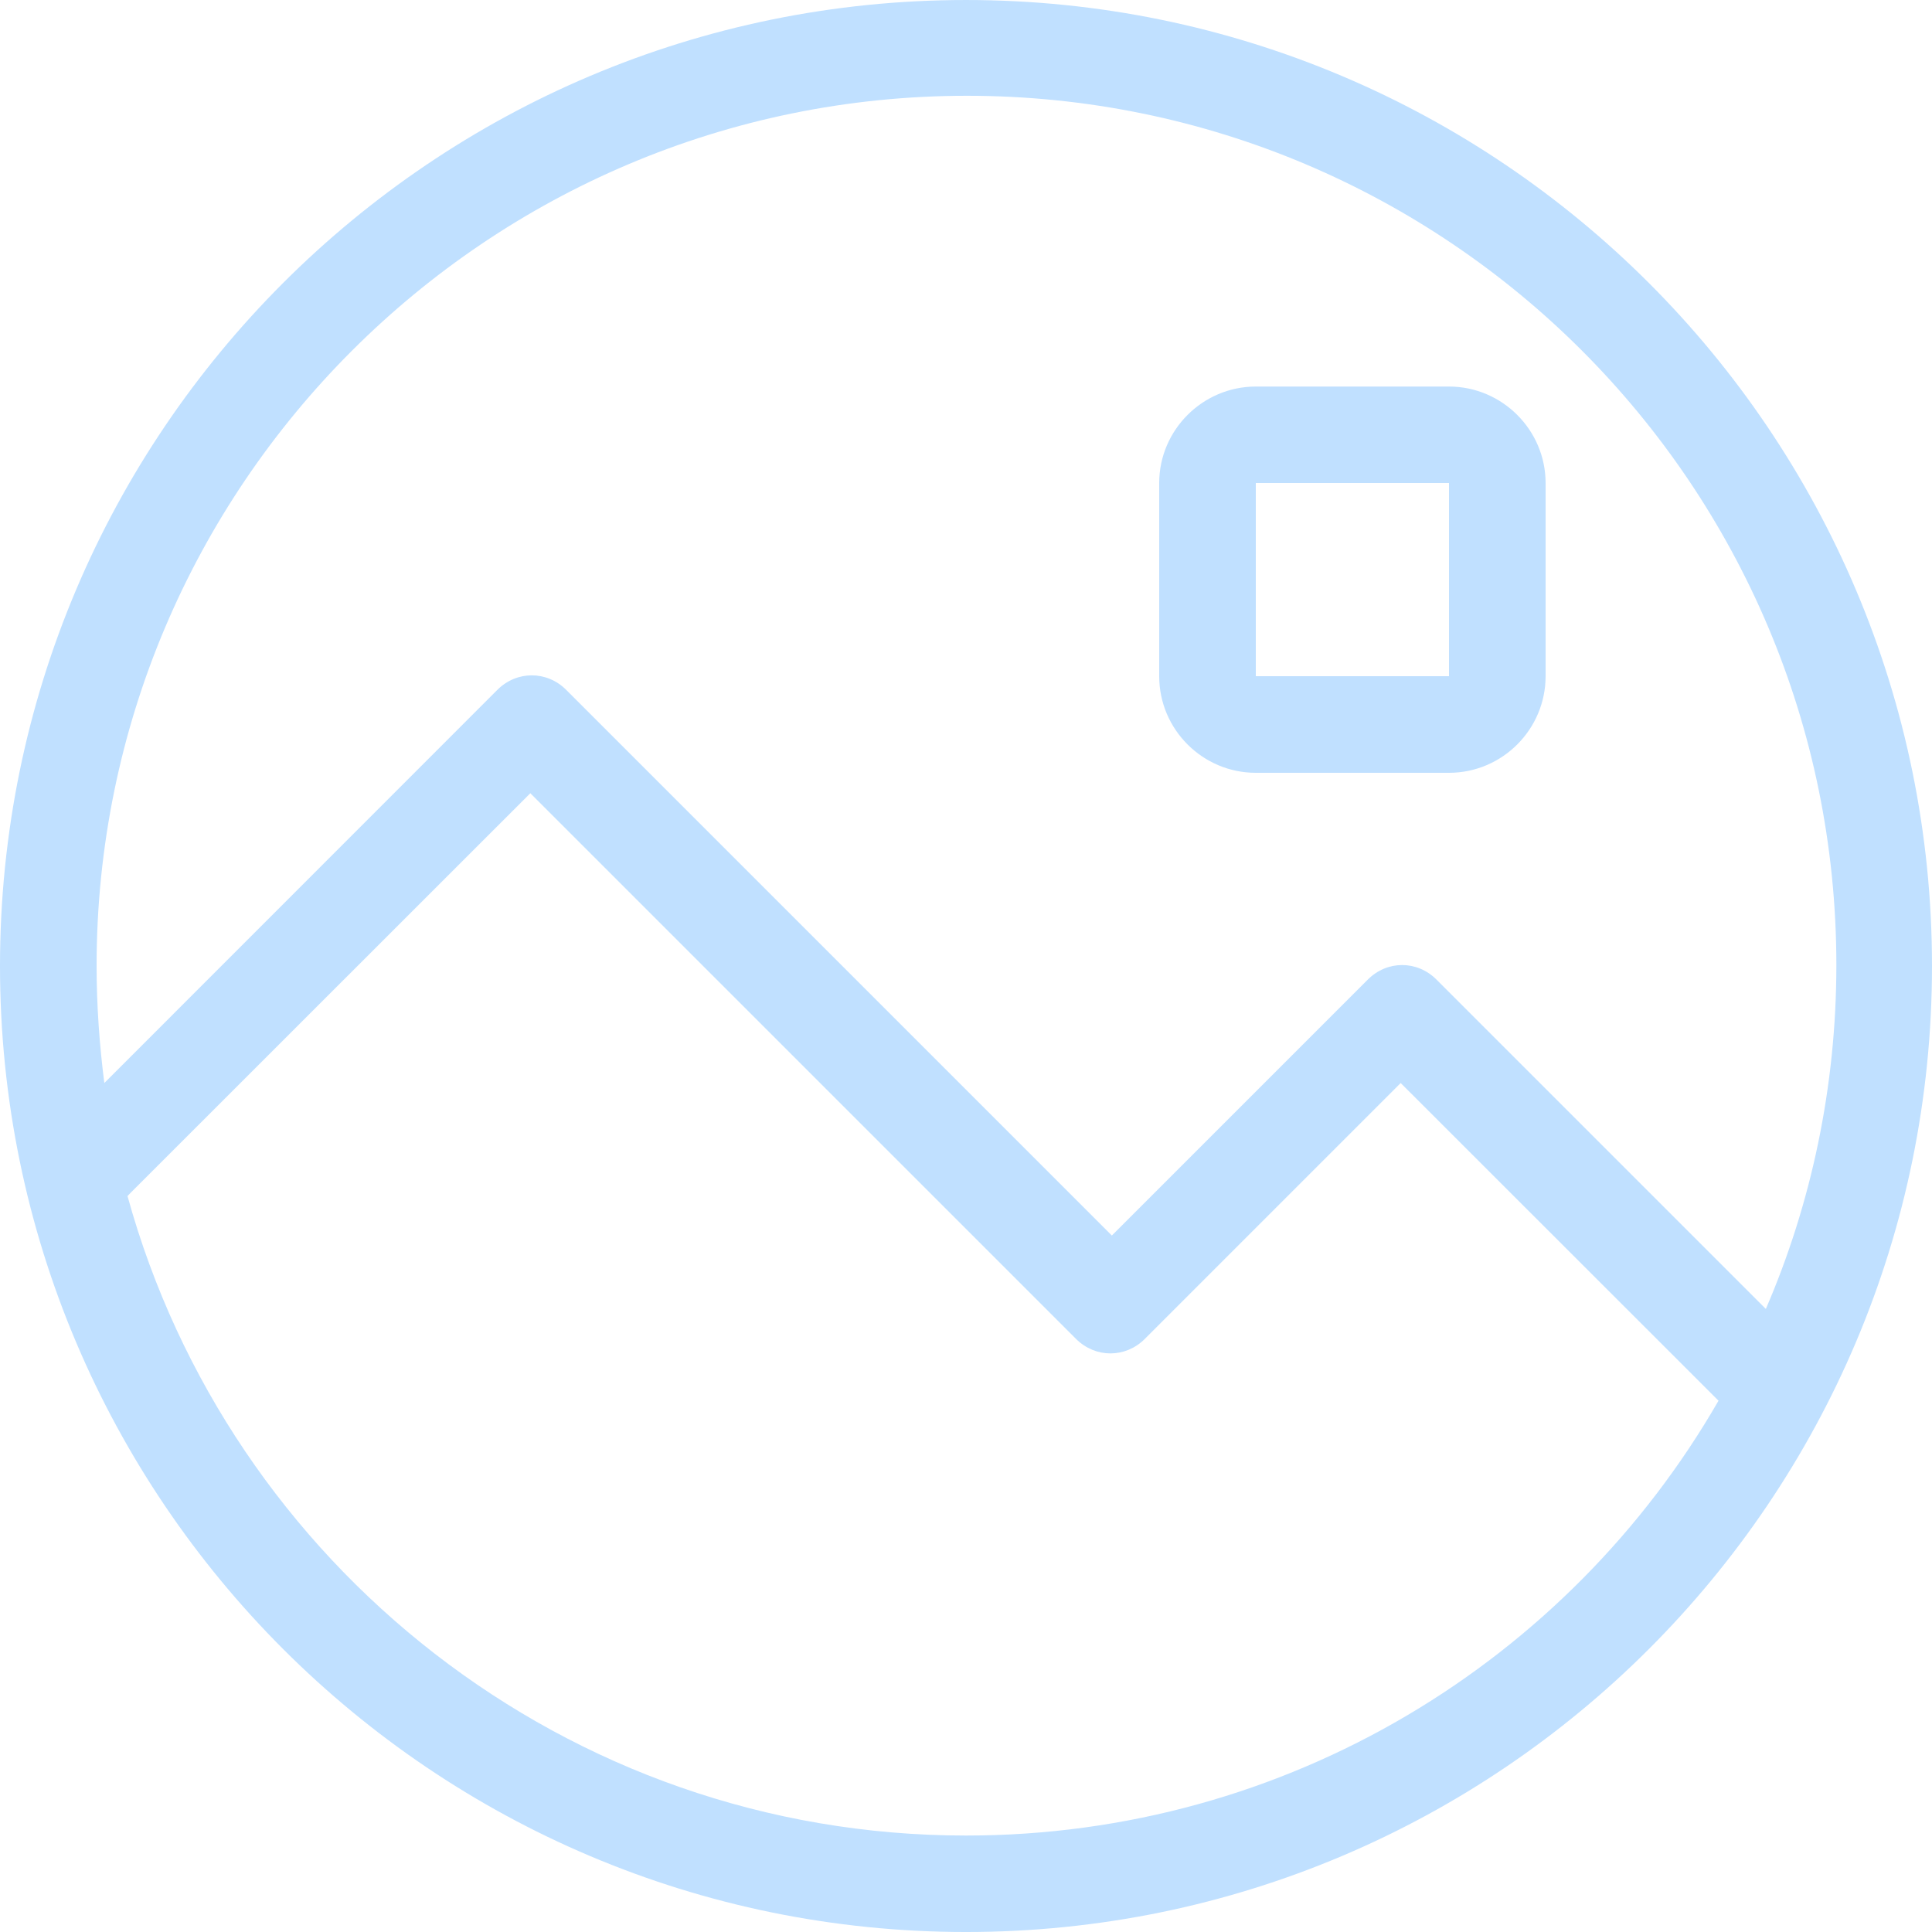
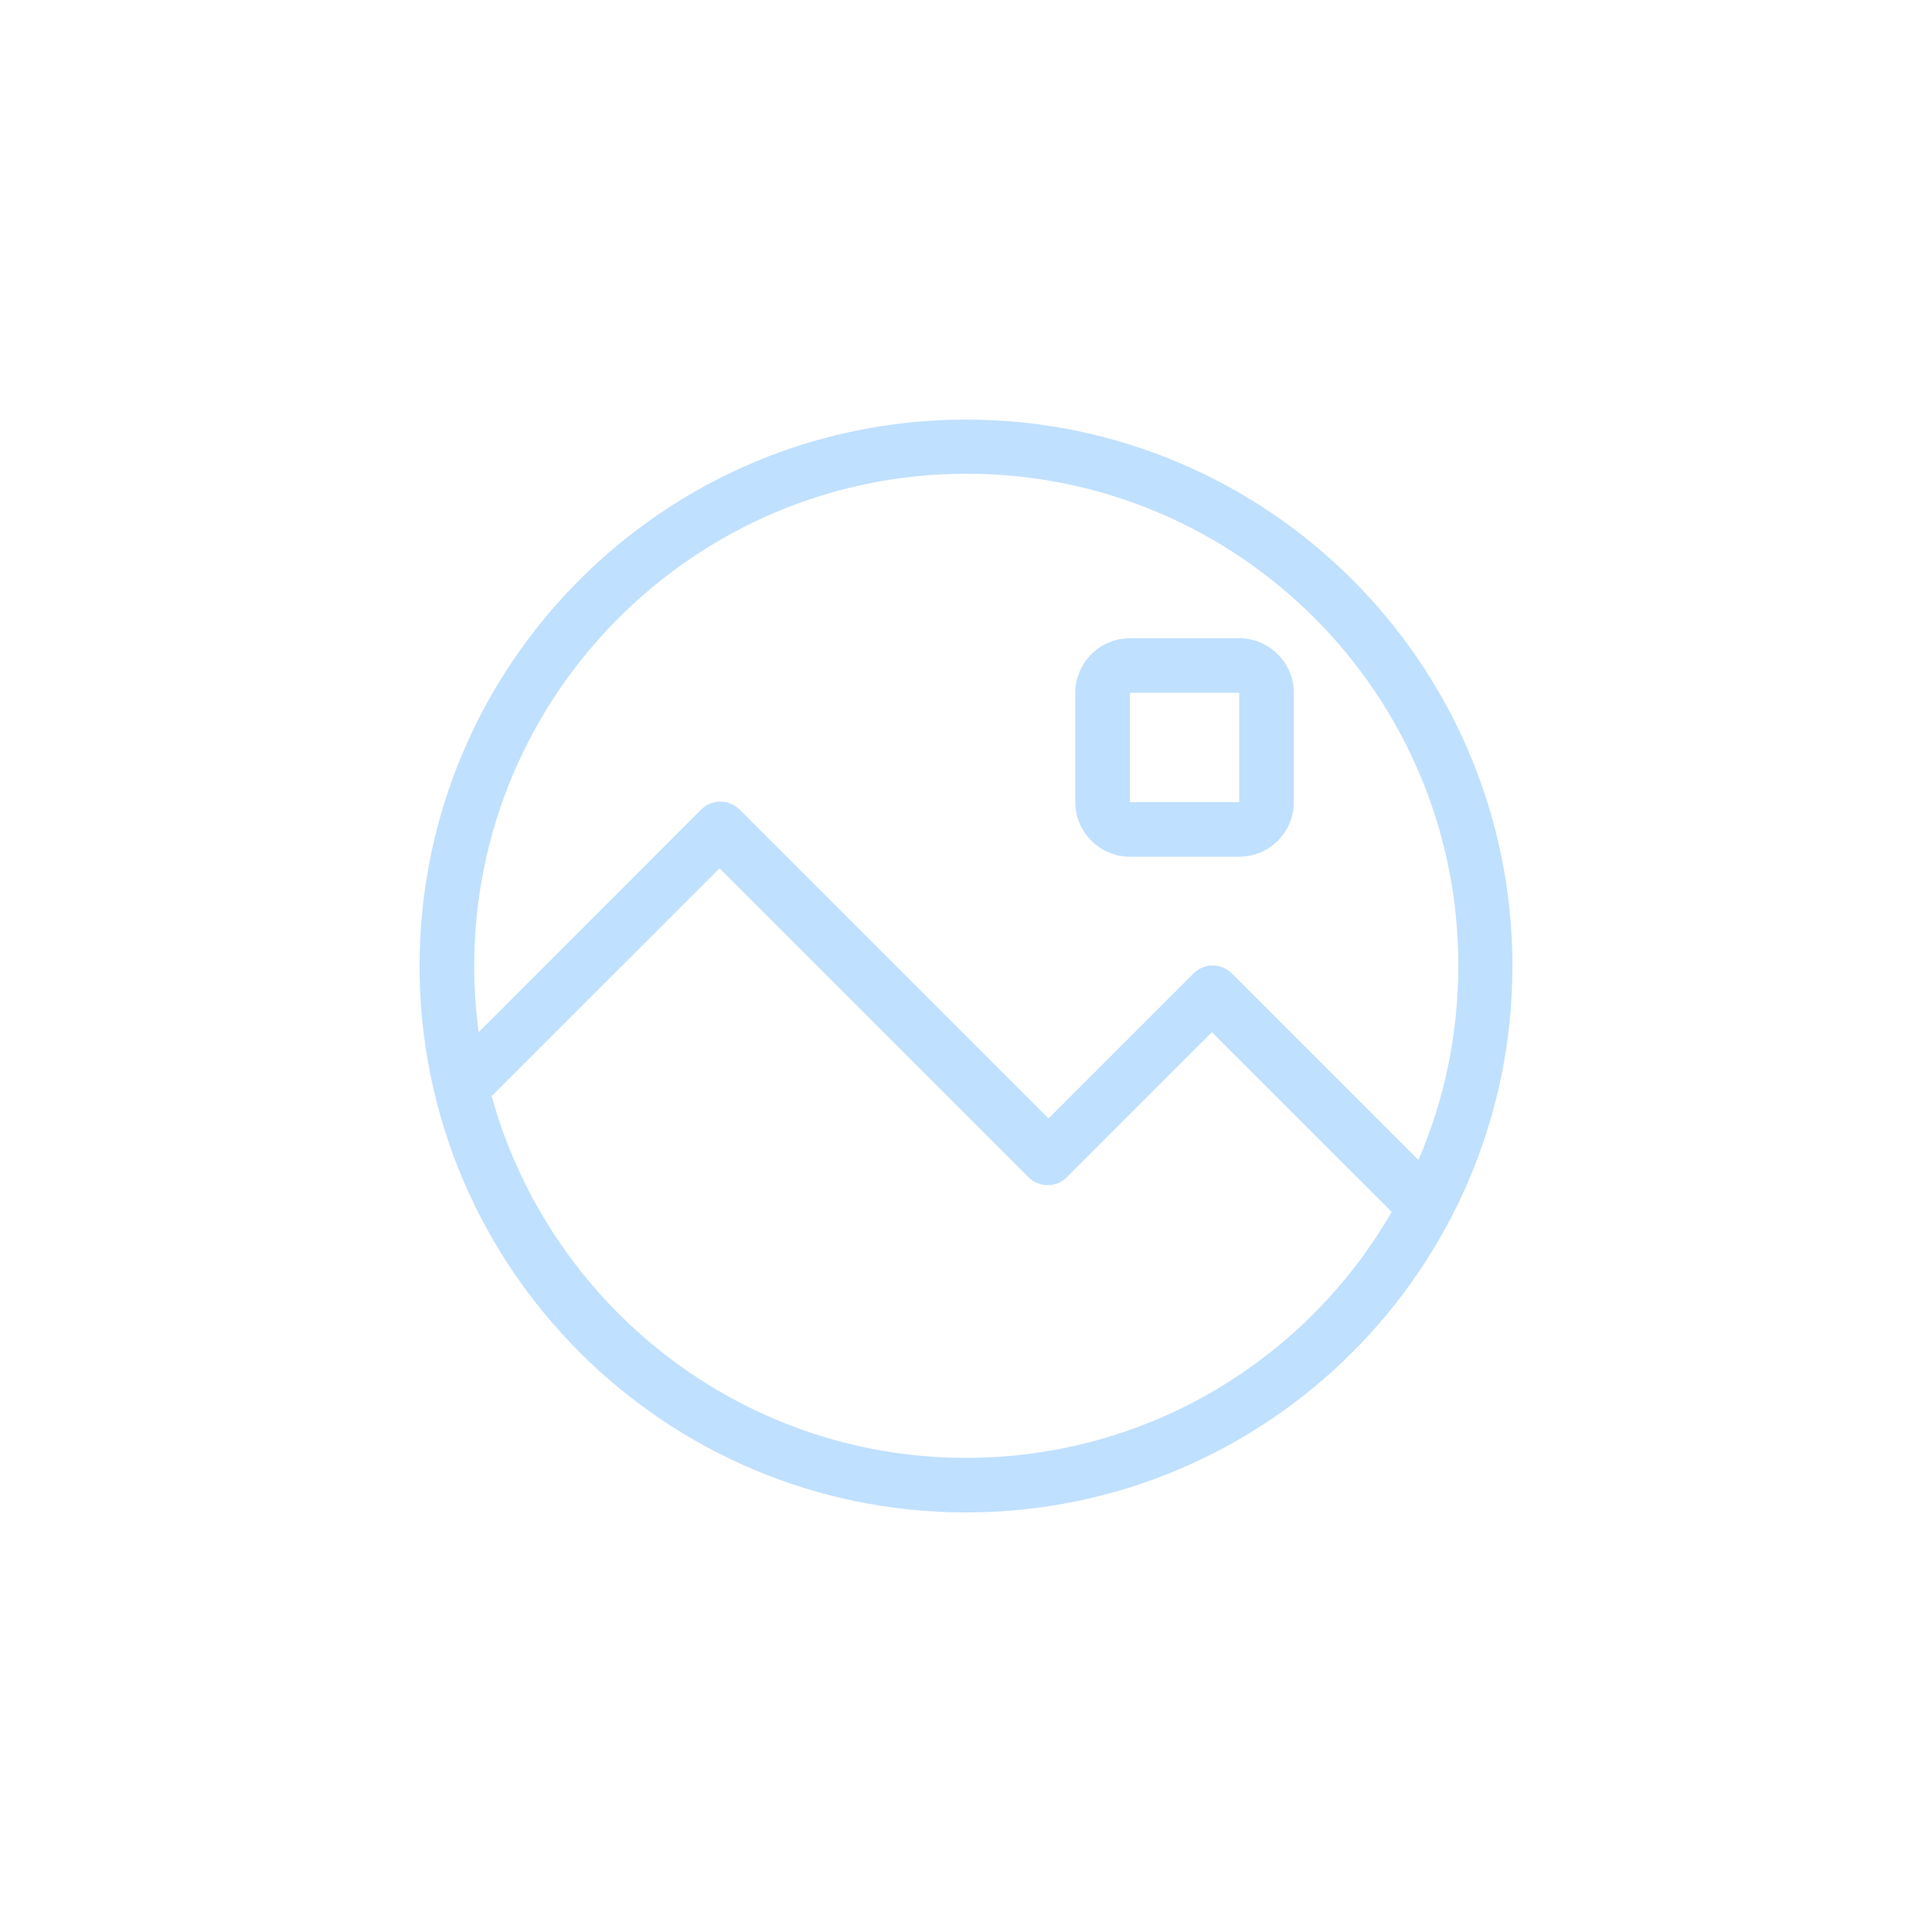
- <svg xmlns="http://www.w3.org/2000/svg" version="1.1" viewBox="-833.983 -2968.394 14 14" width="14" height="14">
+ <svg xmlns="http://www.w3.org/2000/svg" version="1.1" viewBox="-819.358 -2973.769 24.75 24.75" width="24.75" height="24.75">
  <defs />
-   <g id="SOURCES" stroke-opacity="1" fill="none" stroke="none" fill-opacity="1" stroke-dasharray="none">
+   <g id="SOURCES" fill="none" stroke="none" stroke-dasharray="none" fill-opacity="1" stroke-opacity="1">
    <g id="SOURCES_Dark">
-       <g id="Graphic_11034">
-         <path d="M -833.059 -2959.727 C -832.324 -2957.061 -829.881 -2955.093 -826.983 -2955.093 C -824.652 -2955.093 -822.615 -2956.36 -821.53 -2958.244 L -823.833 -2960.546 L -825.688 -2958.691 C -825.828 -2958.552 -826.045 -2958.552 -826.185 -2958.691 L -830.14 -2962.646 L -833.038 -2959.749 C -833.038 -2959.749 -833.052 -2959.735 -833.059 -2959.727 Z M -833.227 -2960.546 L -830.378 -2963.396 C -830.238 -2963.535 -830.021 -2963.535 -829.881 -2963.396 L -825.926 -2959.441 L -824.071 -2961.296 C -823.931 -2961.436 -823.714 -2961.436 -823.574 -2961.296 L -821.187 -2958.909 C -820.858 -2959.671 -820.676 -2960.519 -820.676 -2961.401 C -820.676 -2964.88 -823.497 -2967.7 -826.976 -2967.7 C -830.455 -2967.7 -833.283 -2964.872 -833.283 -2961.394 C -833.283 -2961.106 -833.262 -2960.82 -833.227 -2960.546 Z M -826.983 -2954.394 C -830.847 -2954.394 -833.983 -2957.53 -833.983 -2961.394 C -833.983 -2965.258 -830.847 -2968.394 -826.983 -2968.394 C -823.119 -2968.394 -819.983 -2965.258 -819.983 -2961.394 C -819.983 -2957.53 -823.119 -2954.394 -826.983 -2954.394 Z M -824.883 -2965.593 L -823.483 -2965.593 C -823.098 -2965.593 -822.783 -2965.278 -822.783 -2964.894 L -822.783 -2963.494 C -822.783 -2963.108 -823.098 -2962.794 -823.483 -2962.794 L -824.883 -2962.794 C -825.268 -2962.794 -825.583 -2963.108 -825.583 -2963.494 L -825.583 -2964.894 C -825.583 -2965.278 -825.268 -2965.593 -824.883 -2965.593 Z M -824.883 -2964.894 L -824.883 -2963.494 L -823.483 -2963.494 L -823.483 -2964.894 Z" fill="#c0e0ff" />
+       <g id="Group_12698">
+         <g id="Graphic_11034">
+           <path d="M -813.059 -2959.727 C -812.324 -2957.061 -809.881 -2955.093 -806.983 -2955.093 C -804.652 -2955.093 -802.615 -2956.36 -801.53 -2958.244 L -803.833 -2960.546 L -805.688 -2958.691 C -805.828 -2958.552 -806.045 -2958.552 -806.185 -2958.691 L -810.14 -2962.646 L -813.038 -2959.749 C -813.038 -2959.749 -813.052 -2959.735 -813.059 -2959.727 Z M -813.227 -2960.546 L -810.378 -2963.396 C -810.238 -2963.535 -810.021 -2963.535 -809.881 -2963.396 L -805.926 -2959.441 L -804.071 -2961.296 C -803.931 -2961.436 -803.714 -2961.436 -803.574 -2961.296 L -801.187 -2958.909 C -800.858 -2959.671 -800.676 -2960.519 -800.676 -2961.401 C -800.676 -2964.88 -803.497 -2967.7 -806.976 -2967.7 C -810.455 -2967.7 -813.283 -2964.872 -813.283 -2961.394 C -813.283 -2961.106 -813.262 -2960.82 -813.227 -2960.546 Z M -806.983 -2954.394 C -810.847 -2954.394 -813.983 -2957.53 -813.983 -2961.394 C -813.983 -2965.258 -810.847 -2968.394 -806.983 -2968.394 C -803.119 -2968.394 -799.983 -2965.258 -799.983 -2961.394 C -799.983 -2957.53 -803.119 -2954.394 -806.983 -2954.394 Z M -804.883 -2965.593 L -803.483 -2965.593 C -803.098 -2965.593 -802.783 -2965.278 -802.783 -2964.894 L -802.783 -2963.494 C -802.783 -2963.108 -803.098 -2962.794 -803.483 -2962.794 L -804.883 -2962.794 C -805.268 -2962.794 -805.583 -2963.108 -805.583 -2963.494 L -805.583 -2964.894 C -805.583 -2965.278 -805.268 -2965.593 -804.883 -2965.593 Z M -804.883 -2964.894 L -804.883 -2963.494 L -803.483 -2963.494 L -803.483 -2964.894 Z" fill="#c0e0ff" />
+         </g>
+         <g id="Graphic_12677" />
      </g>
    </g>
  </g>
</svg>
